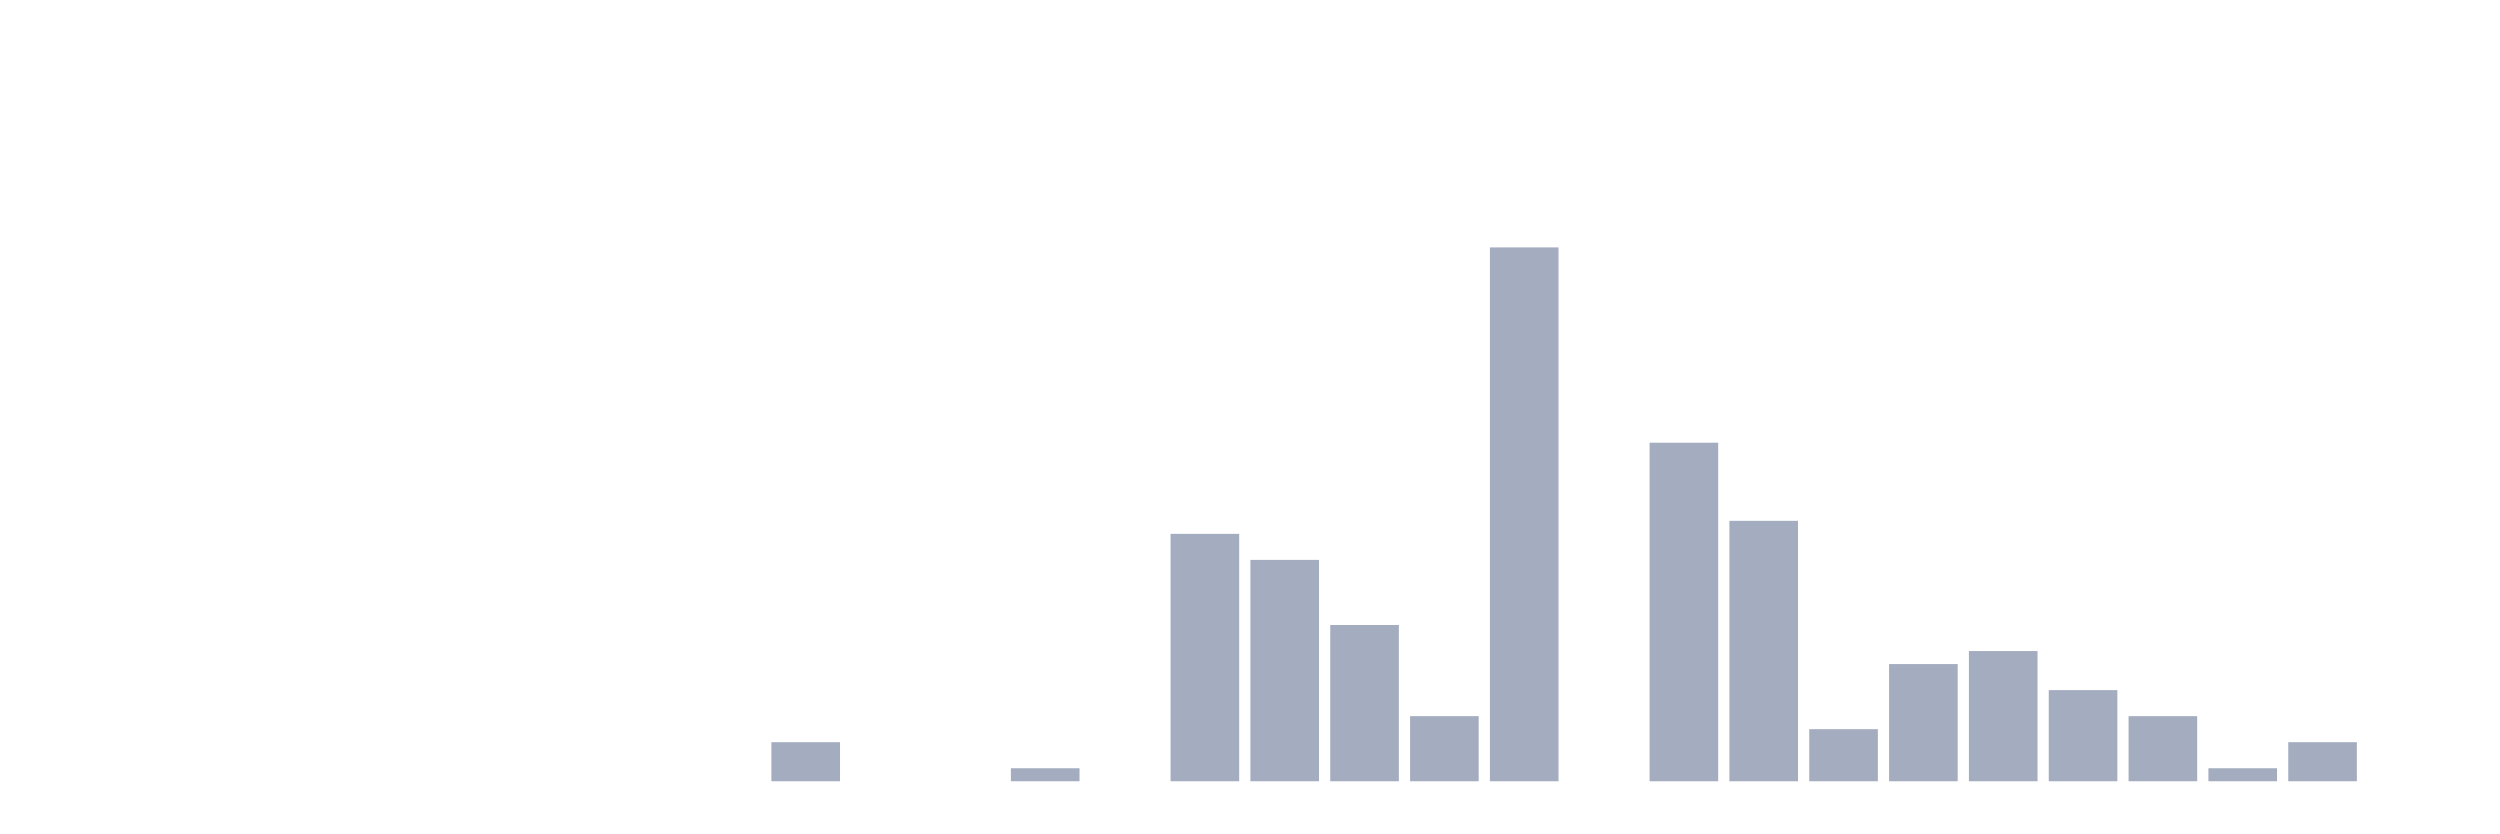
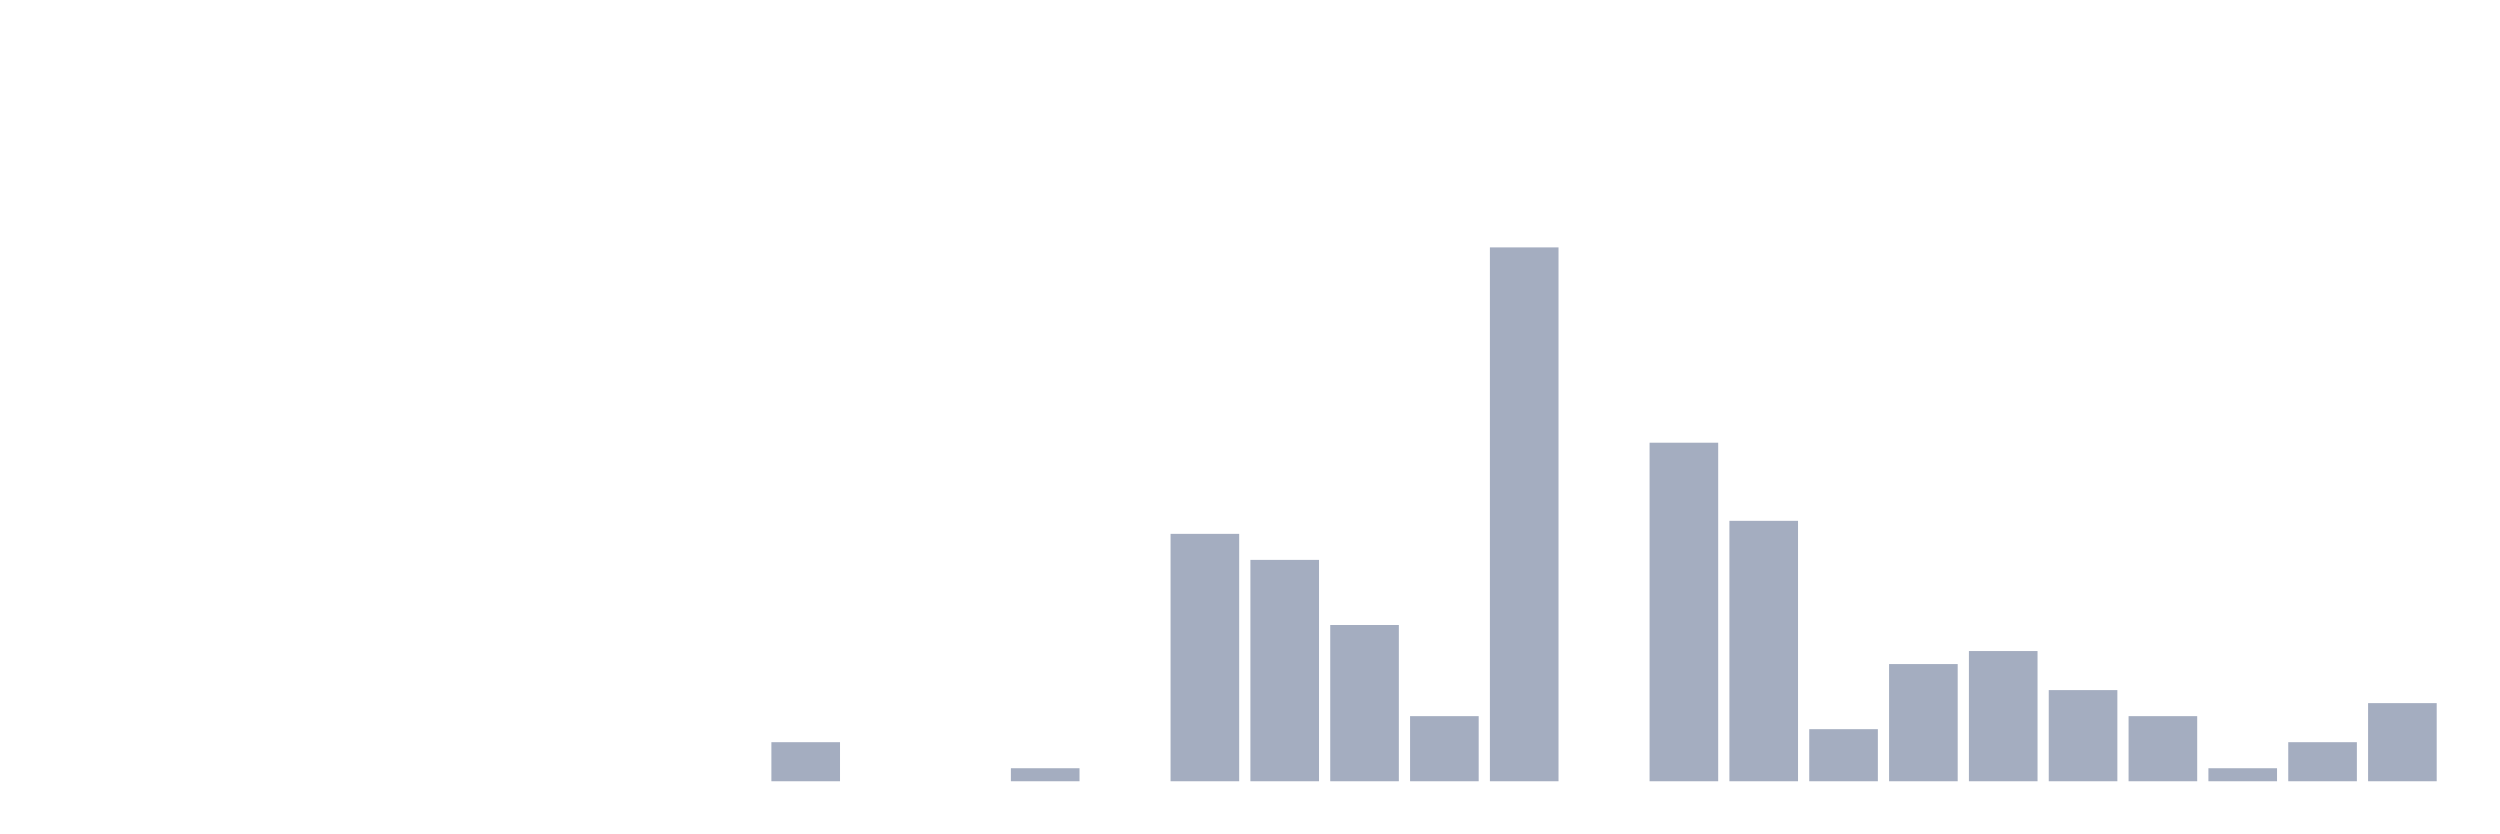
<svg xmlns="http://www.w3.org/2000/svg" viewBox="0 0 480 160">
  <g transform="translate(10,10)">
    <rect class="bar" x="0.153" width="13.175" y="140" height="0" fill="rgb(164,173,192)" />
    <rect class="bar" x="15.482" width="13.175" y="140" height="0" fill="rgb(164,173,192)" />
    <rect class="bar" x="30.81" width="13.175" y="140" height="0" fill="rgb(164,173,192)" />
    <rect class="bar" x="46.138" width="13.175" y="140" height="0" fill="rgb(164,173,192)" />
    <rect class="bar" x="61.466" width="13.175" y="140" height="0" fill="rgb(164,173,192)" />
    <rect class="bar" x="76.794" width="13.175" y="140" height="0" fill="rgb(164,173,192)" />
    <rect class="bar" x="92.123" width="13.175" y="140" height="0" fill="rgb(164,173,192)" />
    <rect class="bar" x="107.451" width="13.175" y="140" height="0" fill="rgb(164,173,192)" />
    <rect class="bar" x="122.779" width="13.175" y="140" height="0" fill="rgb(164,173,192)" />
    <rect class="bar" x="138.107" width="13.175" y="132.5" height="7.5" fill="rgb(164,173,192)" />
    <rect class="bar" x="153.436" width="13.175" y="140" height="0" fill="rgb(164,173,192)" />
    <rect class="bar" x="168.764" width="13.175" y="140" height="0" fill="rgb(164,173,192)" />
    <rect class="bar" x="184.092" width="13.175" y="137.5" height="2.5" fill="rgb(164,173,192)" />
    <rect class="bar" x="199.42" width="13.175" y="140" height="0" fill="rgb(164,173,192)" />
    <rect class="bar" x="214.748" width="13.175" y="92.5" height="47.5" fill="rgb(164,173,192)" />
    <rect class="bar" x="230.077" width="13.175" y="97.5" height="42.5" fill="rgb(164,173,192)" />
    <rect class="bar" x="245.405" width="13.175" y="110" height="30" fill="rgb(164,173,192)" />
    <rect class="bar" x="260.733" width="13.175" y="127.5" height="12.5" fill="rgb(164,173,192)" />
    <rect class="bar" x="276.061" width="13.175" y="37.5" height="102.5" fill="rgb(164,173,192)" />
    <rect class="bar" x="291.39" width="13.175" y="140" height="0" fill="rgb(164,173,192)" />
    <rect class="bar" x="306.718" width="13.175" y="75" height="65" fill="rgb(164,173,192)" />
    <rect class="bar" x="322.046" width="13.175" y="90" height="50" fill="rgb(164,173,192)" />
    <rect class="bar" x="337.374" width="13.175" y="130" height="10" fill="rgb(164,173,192)" />
    <rect class="bar" x="352.702" width="13.175" y="117.5" height="22.5" fill="rgb(164,173,192)" />
    <rect class="bar" x="368.031" width="13.175" y="115" height="25" fill="rgb(164,173,192)" />
    <rect class="bar" x="383.359" width="13.175" y="122.5" height="17.5" fill="rgb(164,173,192)" />
    <rect class="bar" x="398.687" width="13.175" y="127.5" height="12.5" fill="rgb(164,173,192)" />
    <rect class="bar" x="414.015" width="13.175" y="137.5" height="2.5" fill="rgb(164,173,192)" />
    <rect class="bar" x="429.344" width="13.175" y="132.5" height="7.5" fill="rgb(164,173,192)" />
-     <rect class="bar" x="444.672" width="13.175" y="140" height="0" fill="rgb(164,173,192)" />
+     <rect class="bar" x="444.672" width="13.175" y="125" height="15" fill="rgb(164,173,192)" />
  </g>
</svg>
